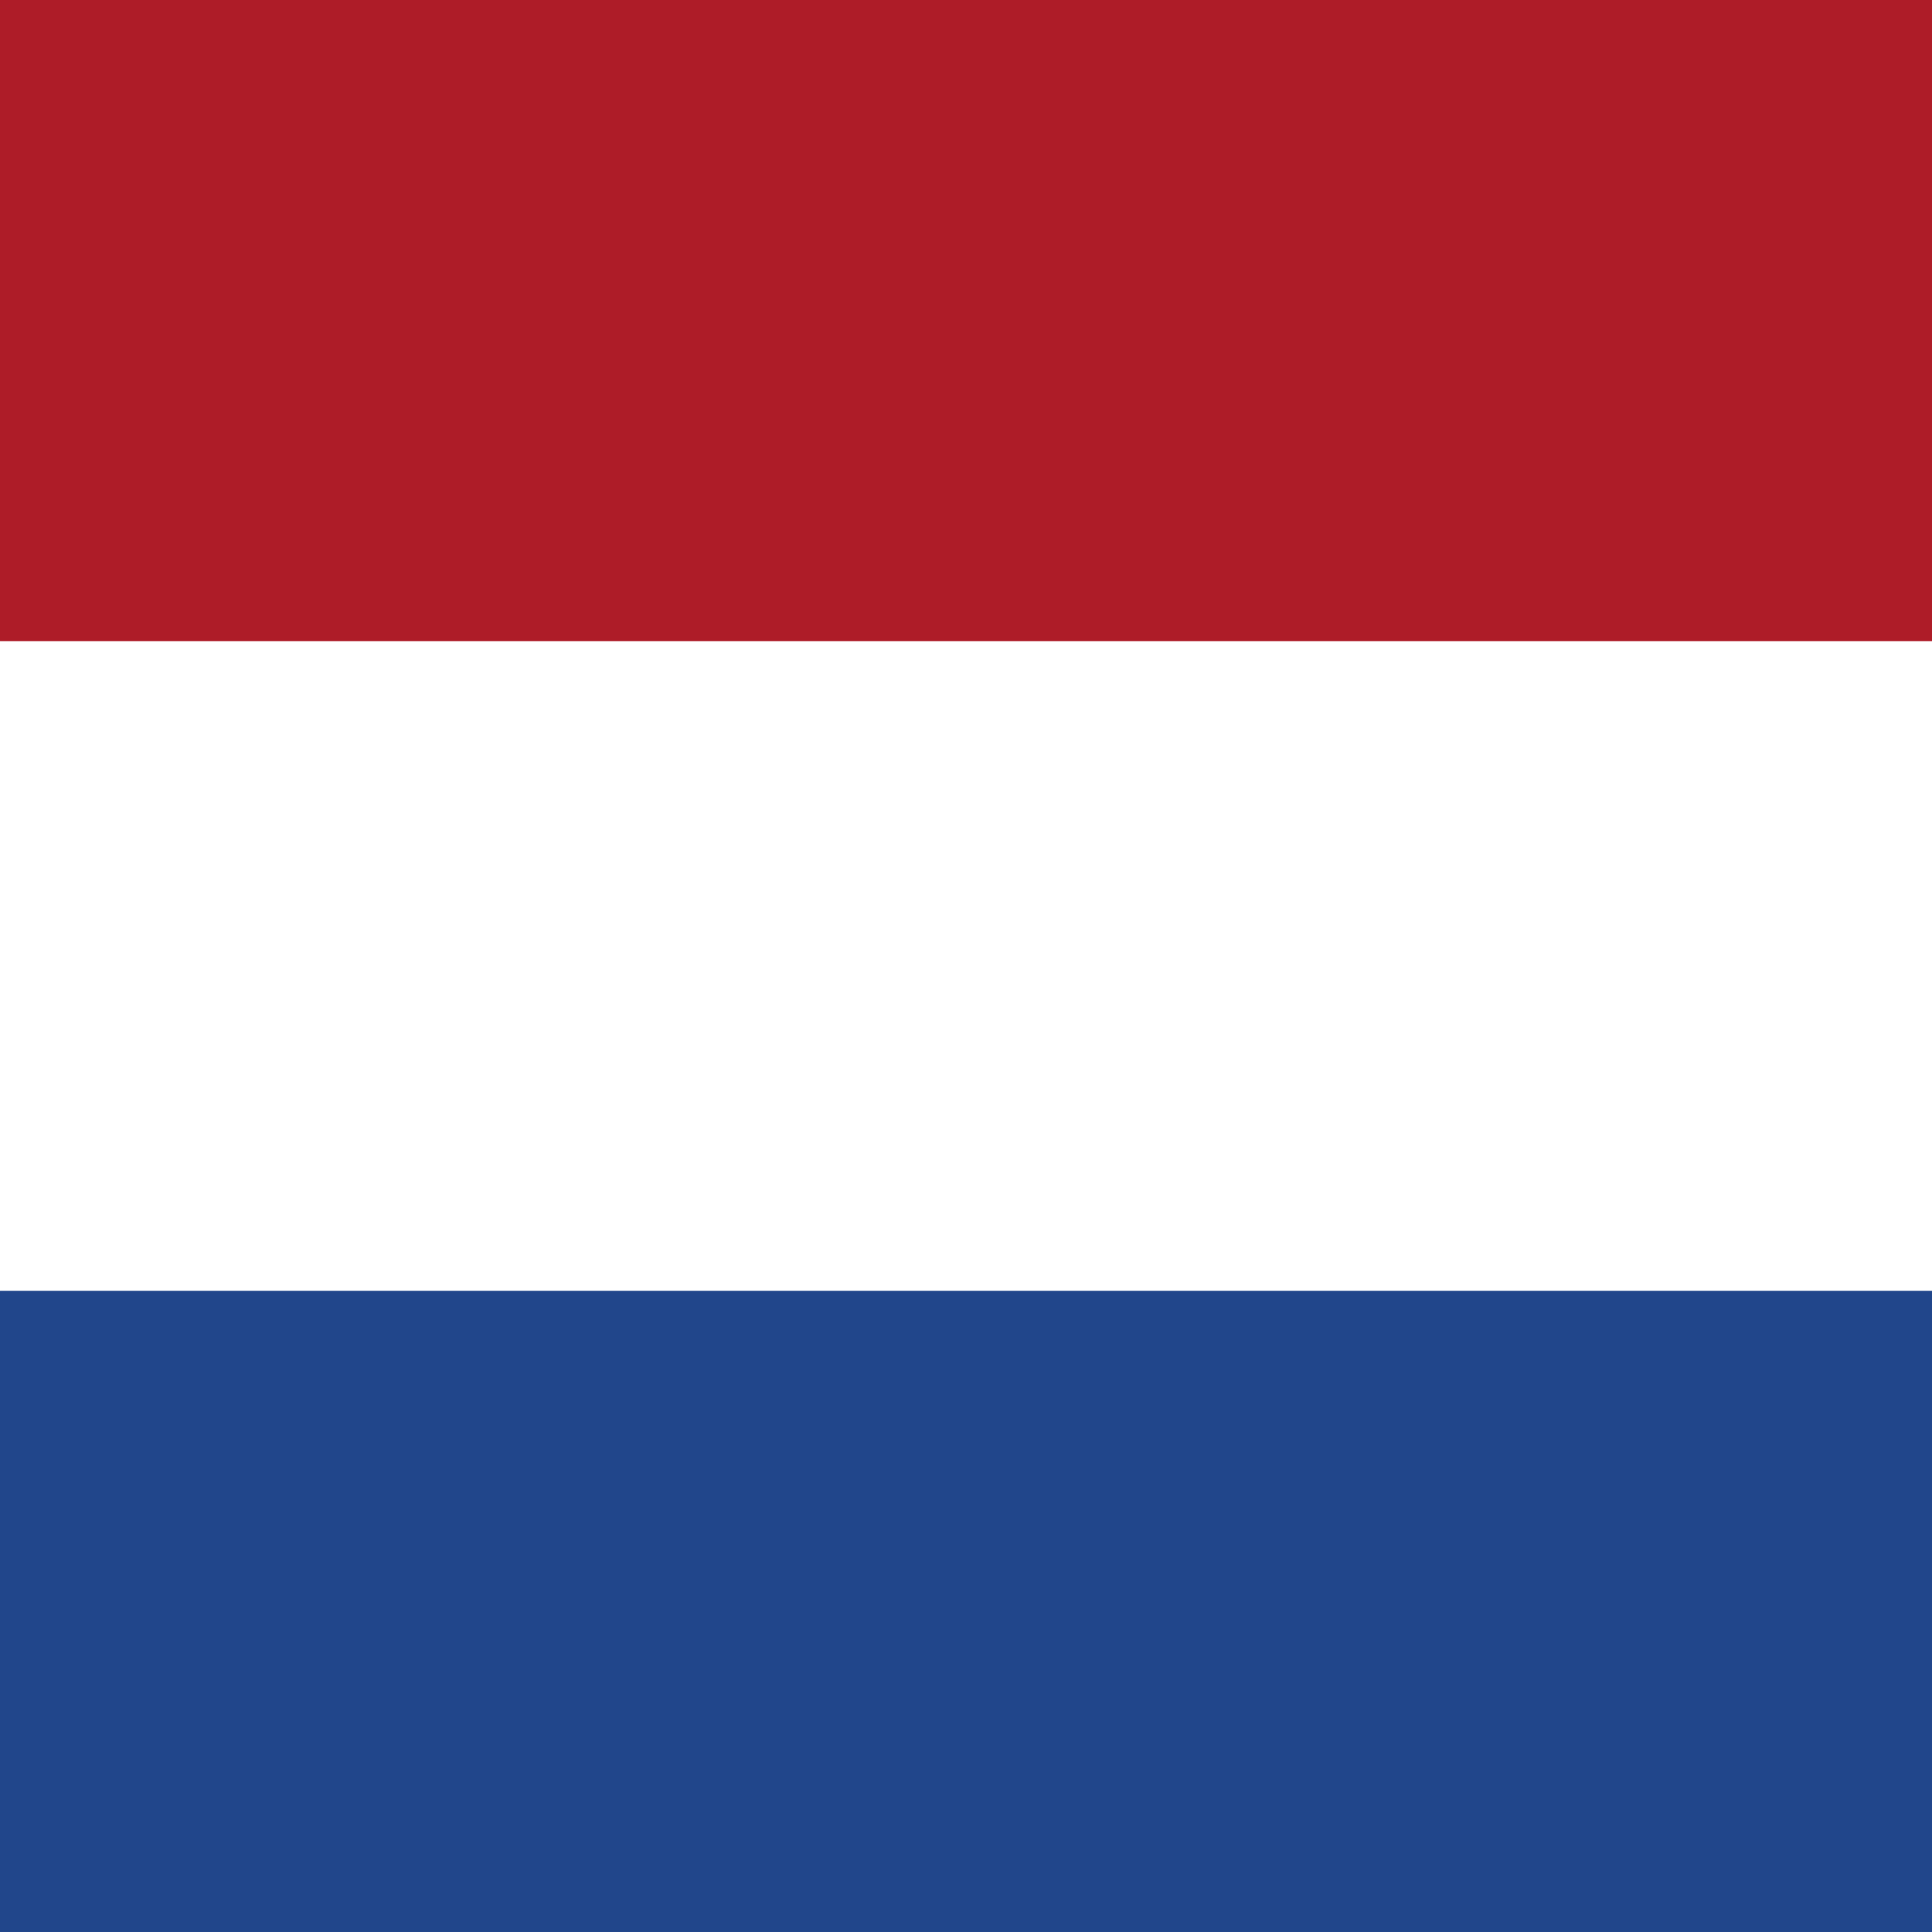
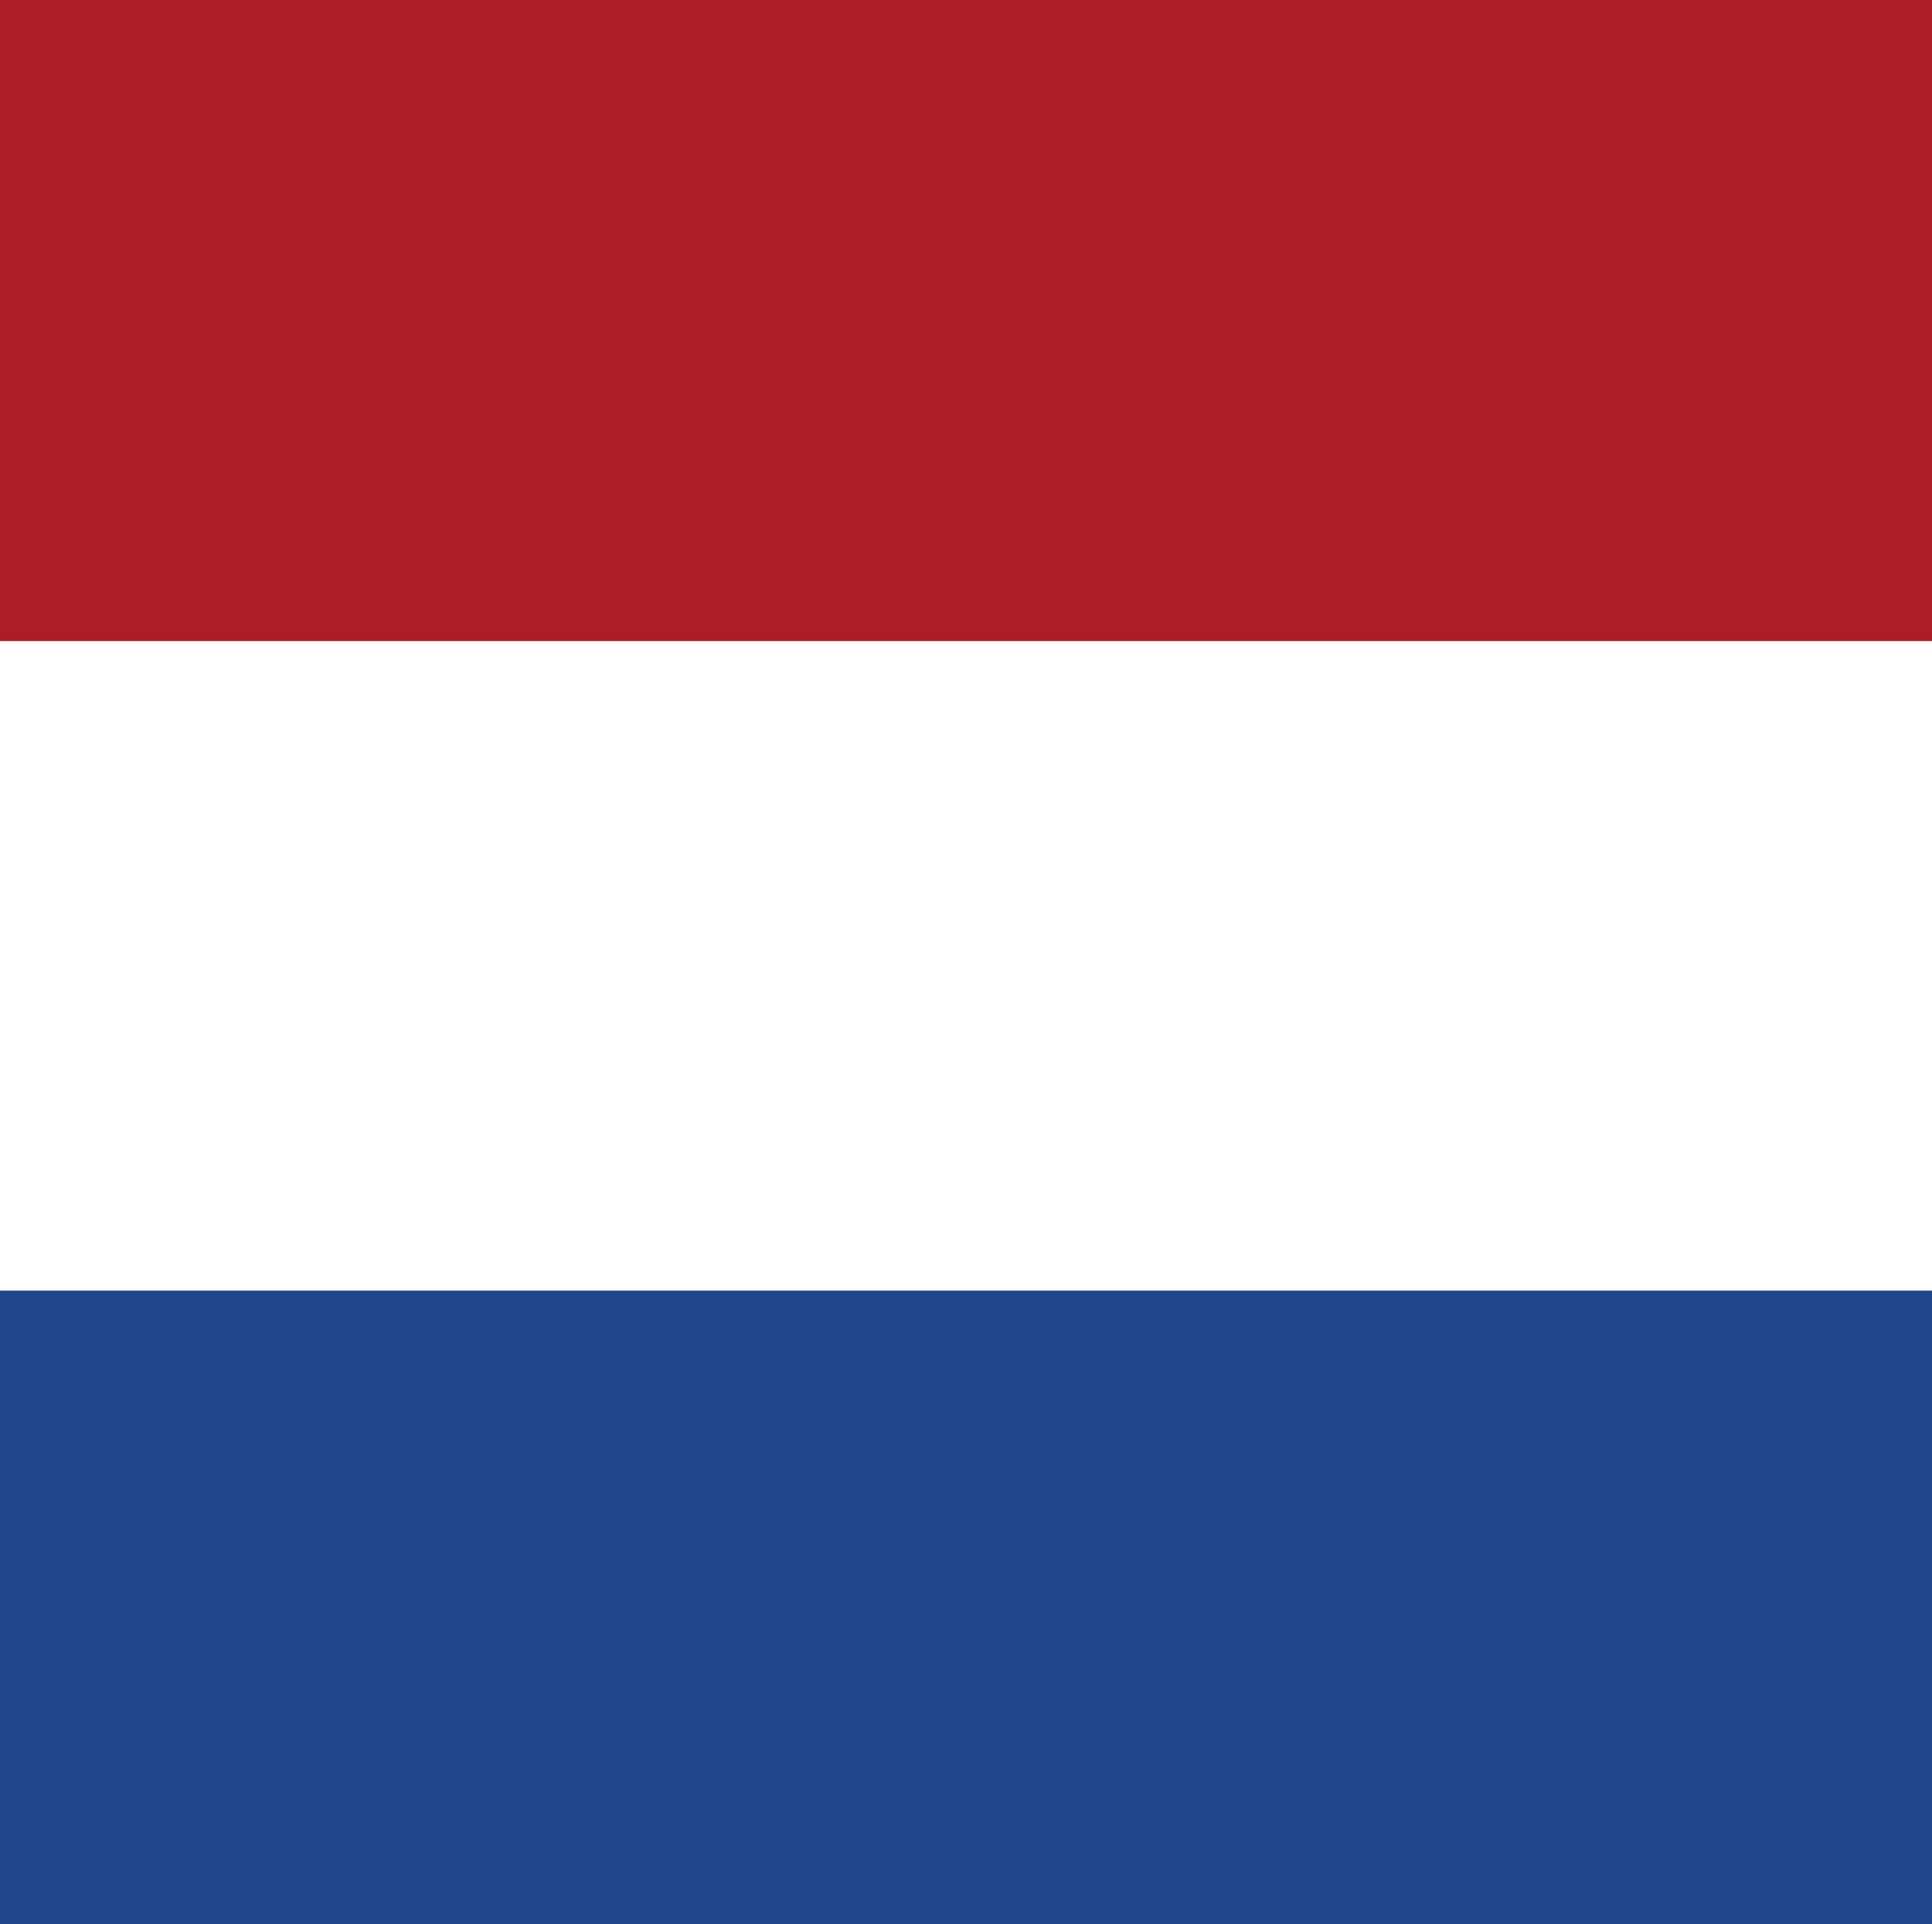
- <svg xmlns="http://www.w3.org/2000/svg" version="1.2" baseProfile="tiny" id="svg378" x="0px" y="0px" width="512px" height="512px" viewBox="0 0 512 512" xml:space="preserve">
-   <g id="flag" transform="matrix(.48166 0 0 .71932 0 -.0000019907)">
-     <rect id="rect171" x="0.001" y="0" fill="#FFFFFF" width="1062.999" height="708.659" />
-     <rect id="rect256" x="0.001" y="475.56" fill="#21468B" width="1062.999" height="236.22" />
-     <rect id="rect255" x="0.001" fill="#AE1C28" width="1062.999" height="236.22" />
-   </g>
+ <svg xmlns="http://www.w3.org/2000/svg" version="1.2" baseProfile="tiny" id="svg378" x="0px" y="0px" width="512.004px" height="509.753px" viewBox="0 0 512.004 509.753" xml:space="preserve">
+   <rect id="rect171" x="0" fill="#FFFFFF" width="512.004" height="509.753" />
+   <rect id="rect255" x="0" fill="#AE1C28" width="512.004" height="169.918" />
+   <rect x="0" y="342.08" fill="#21468B" width="512.004" height="169.918" />
</svg>
